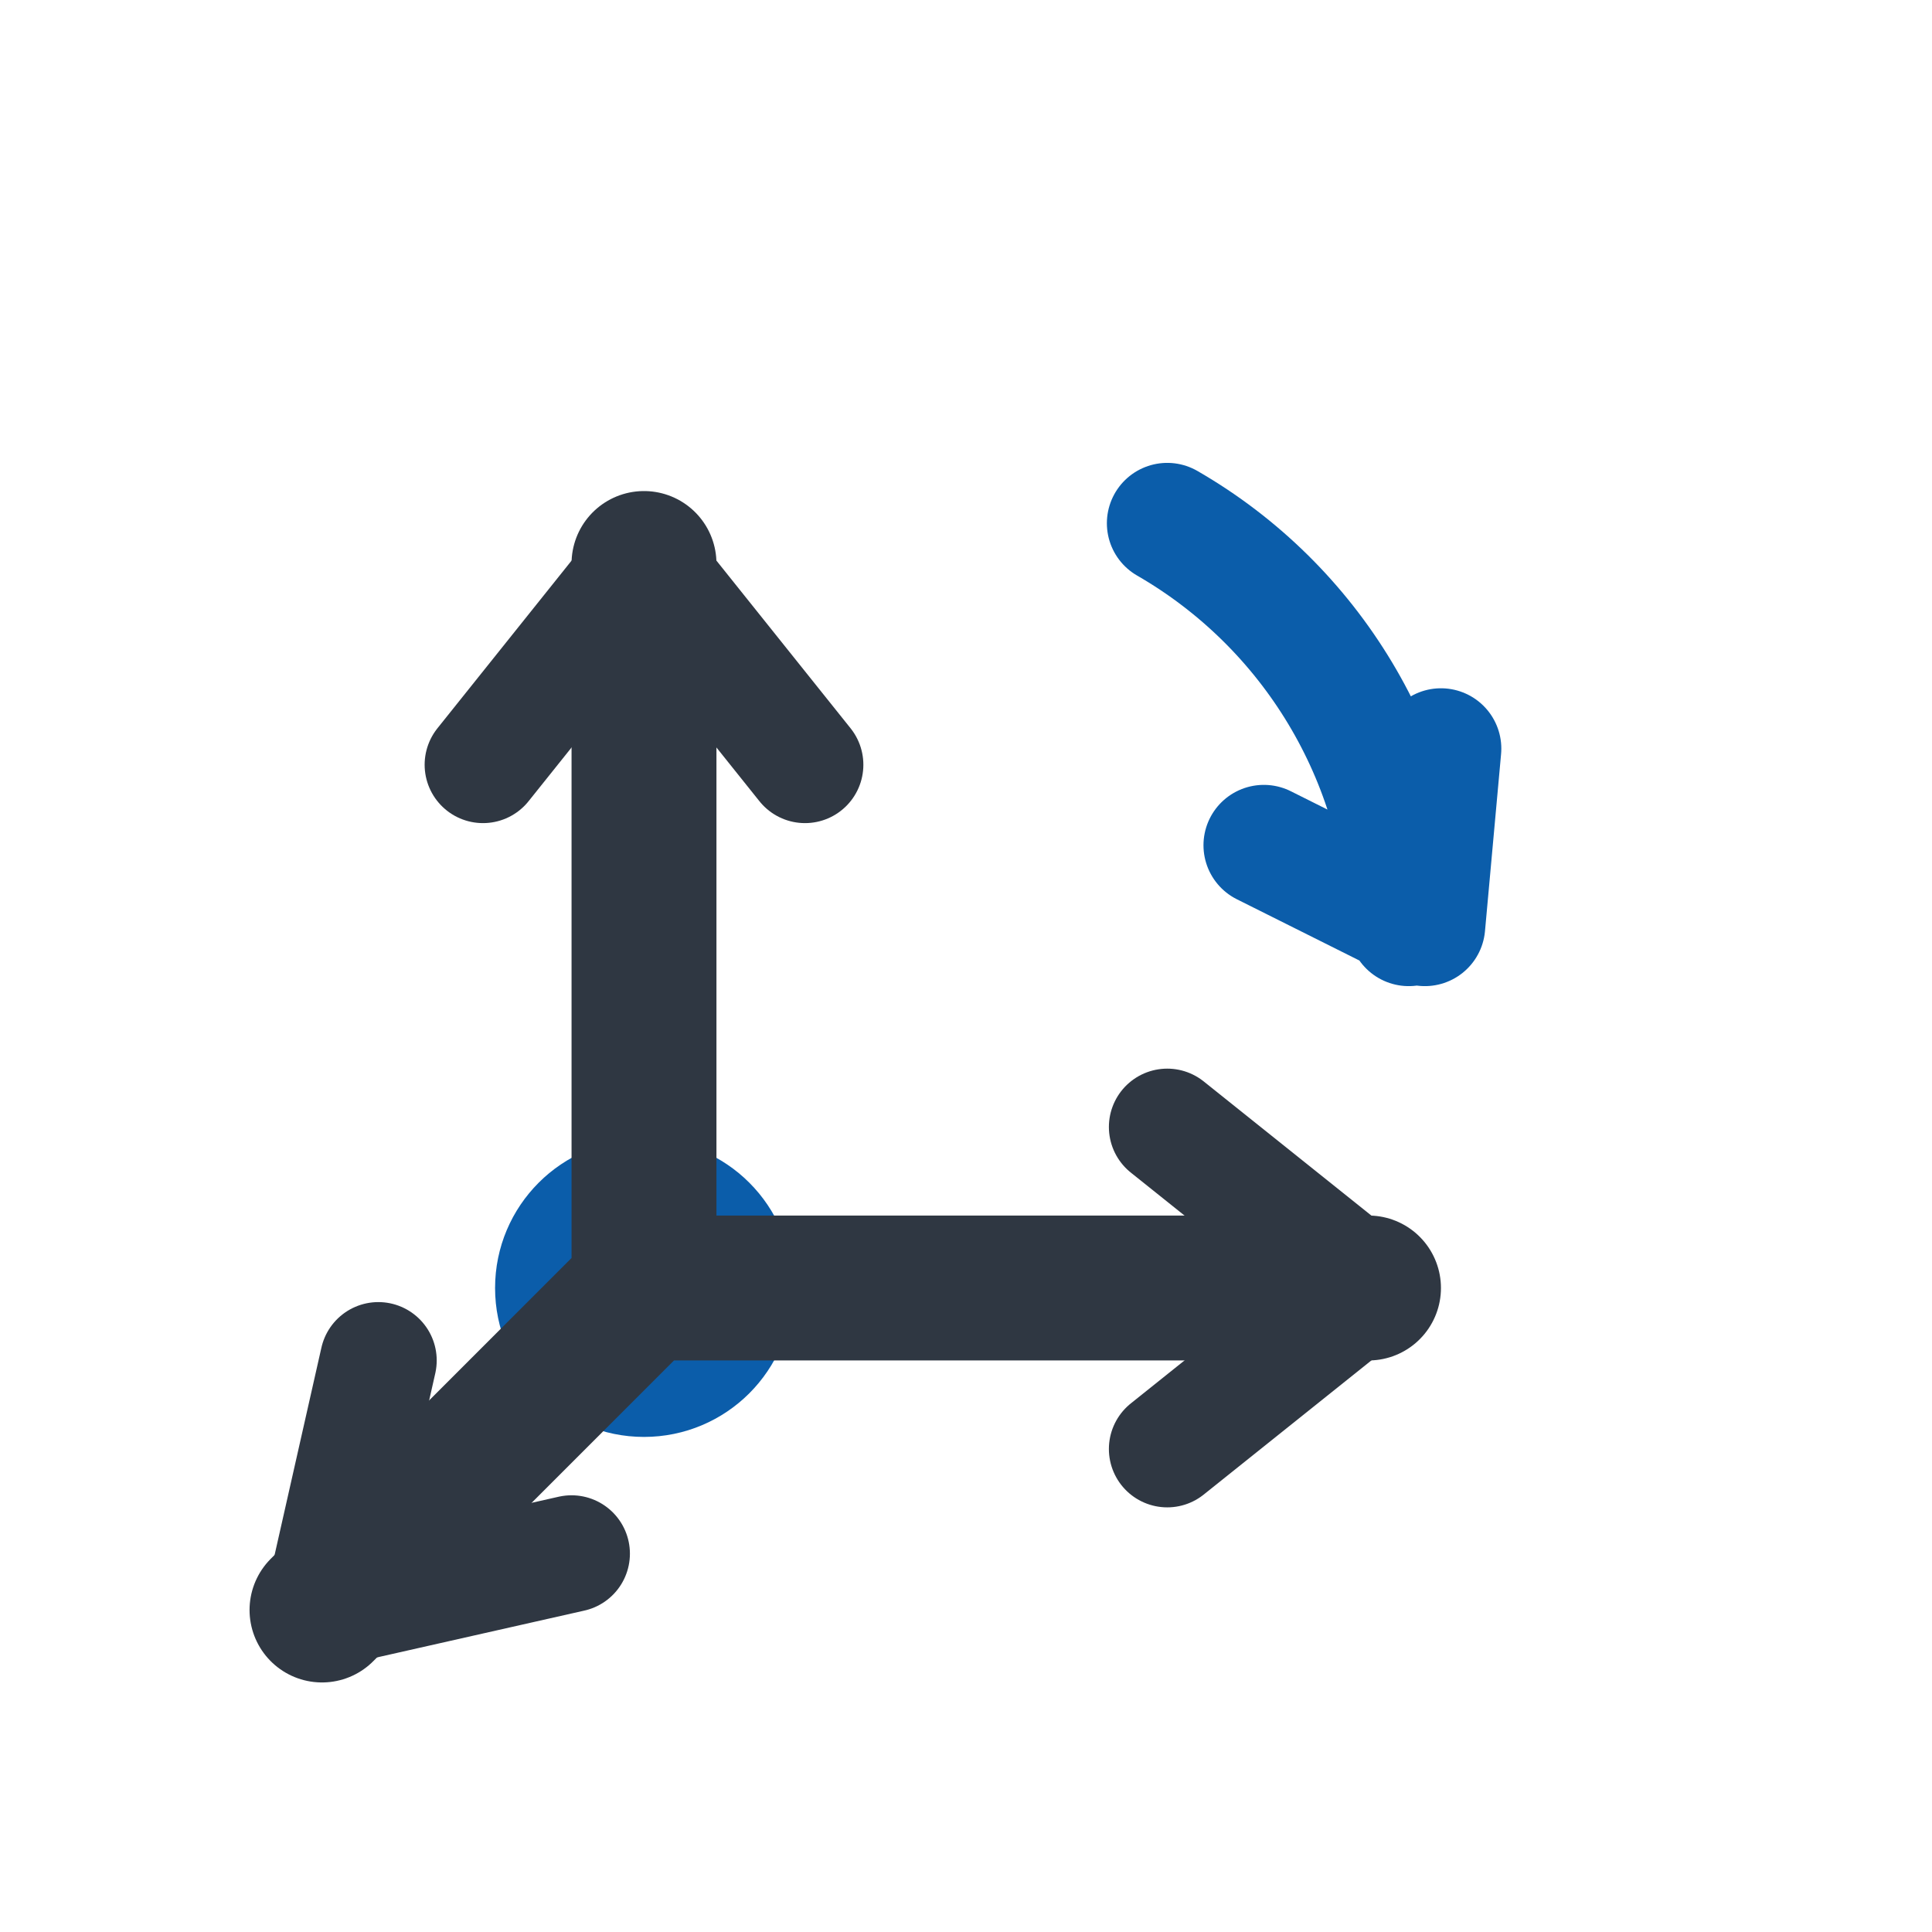
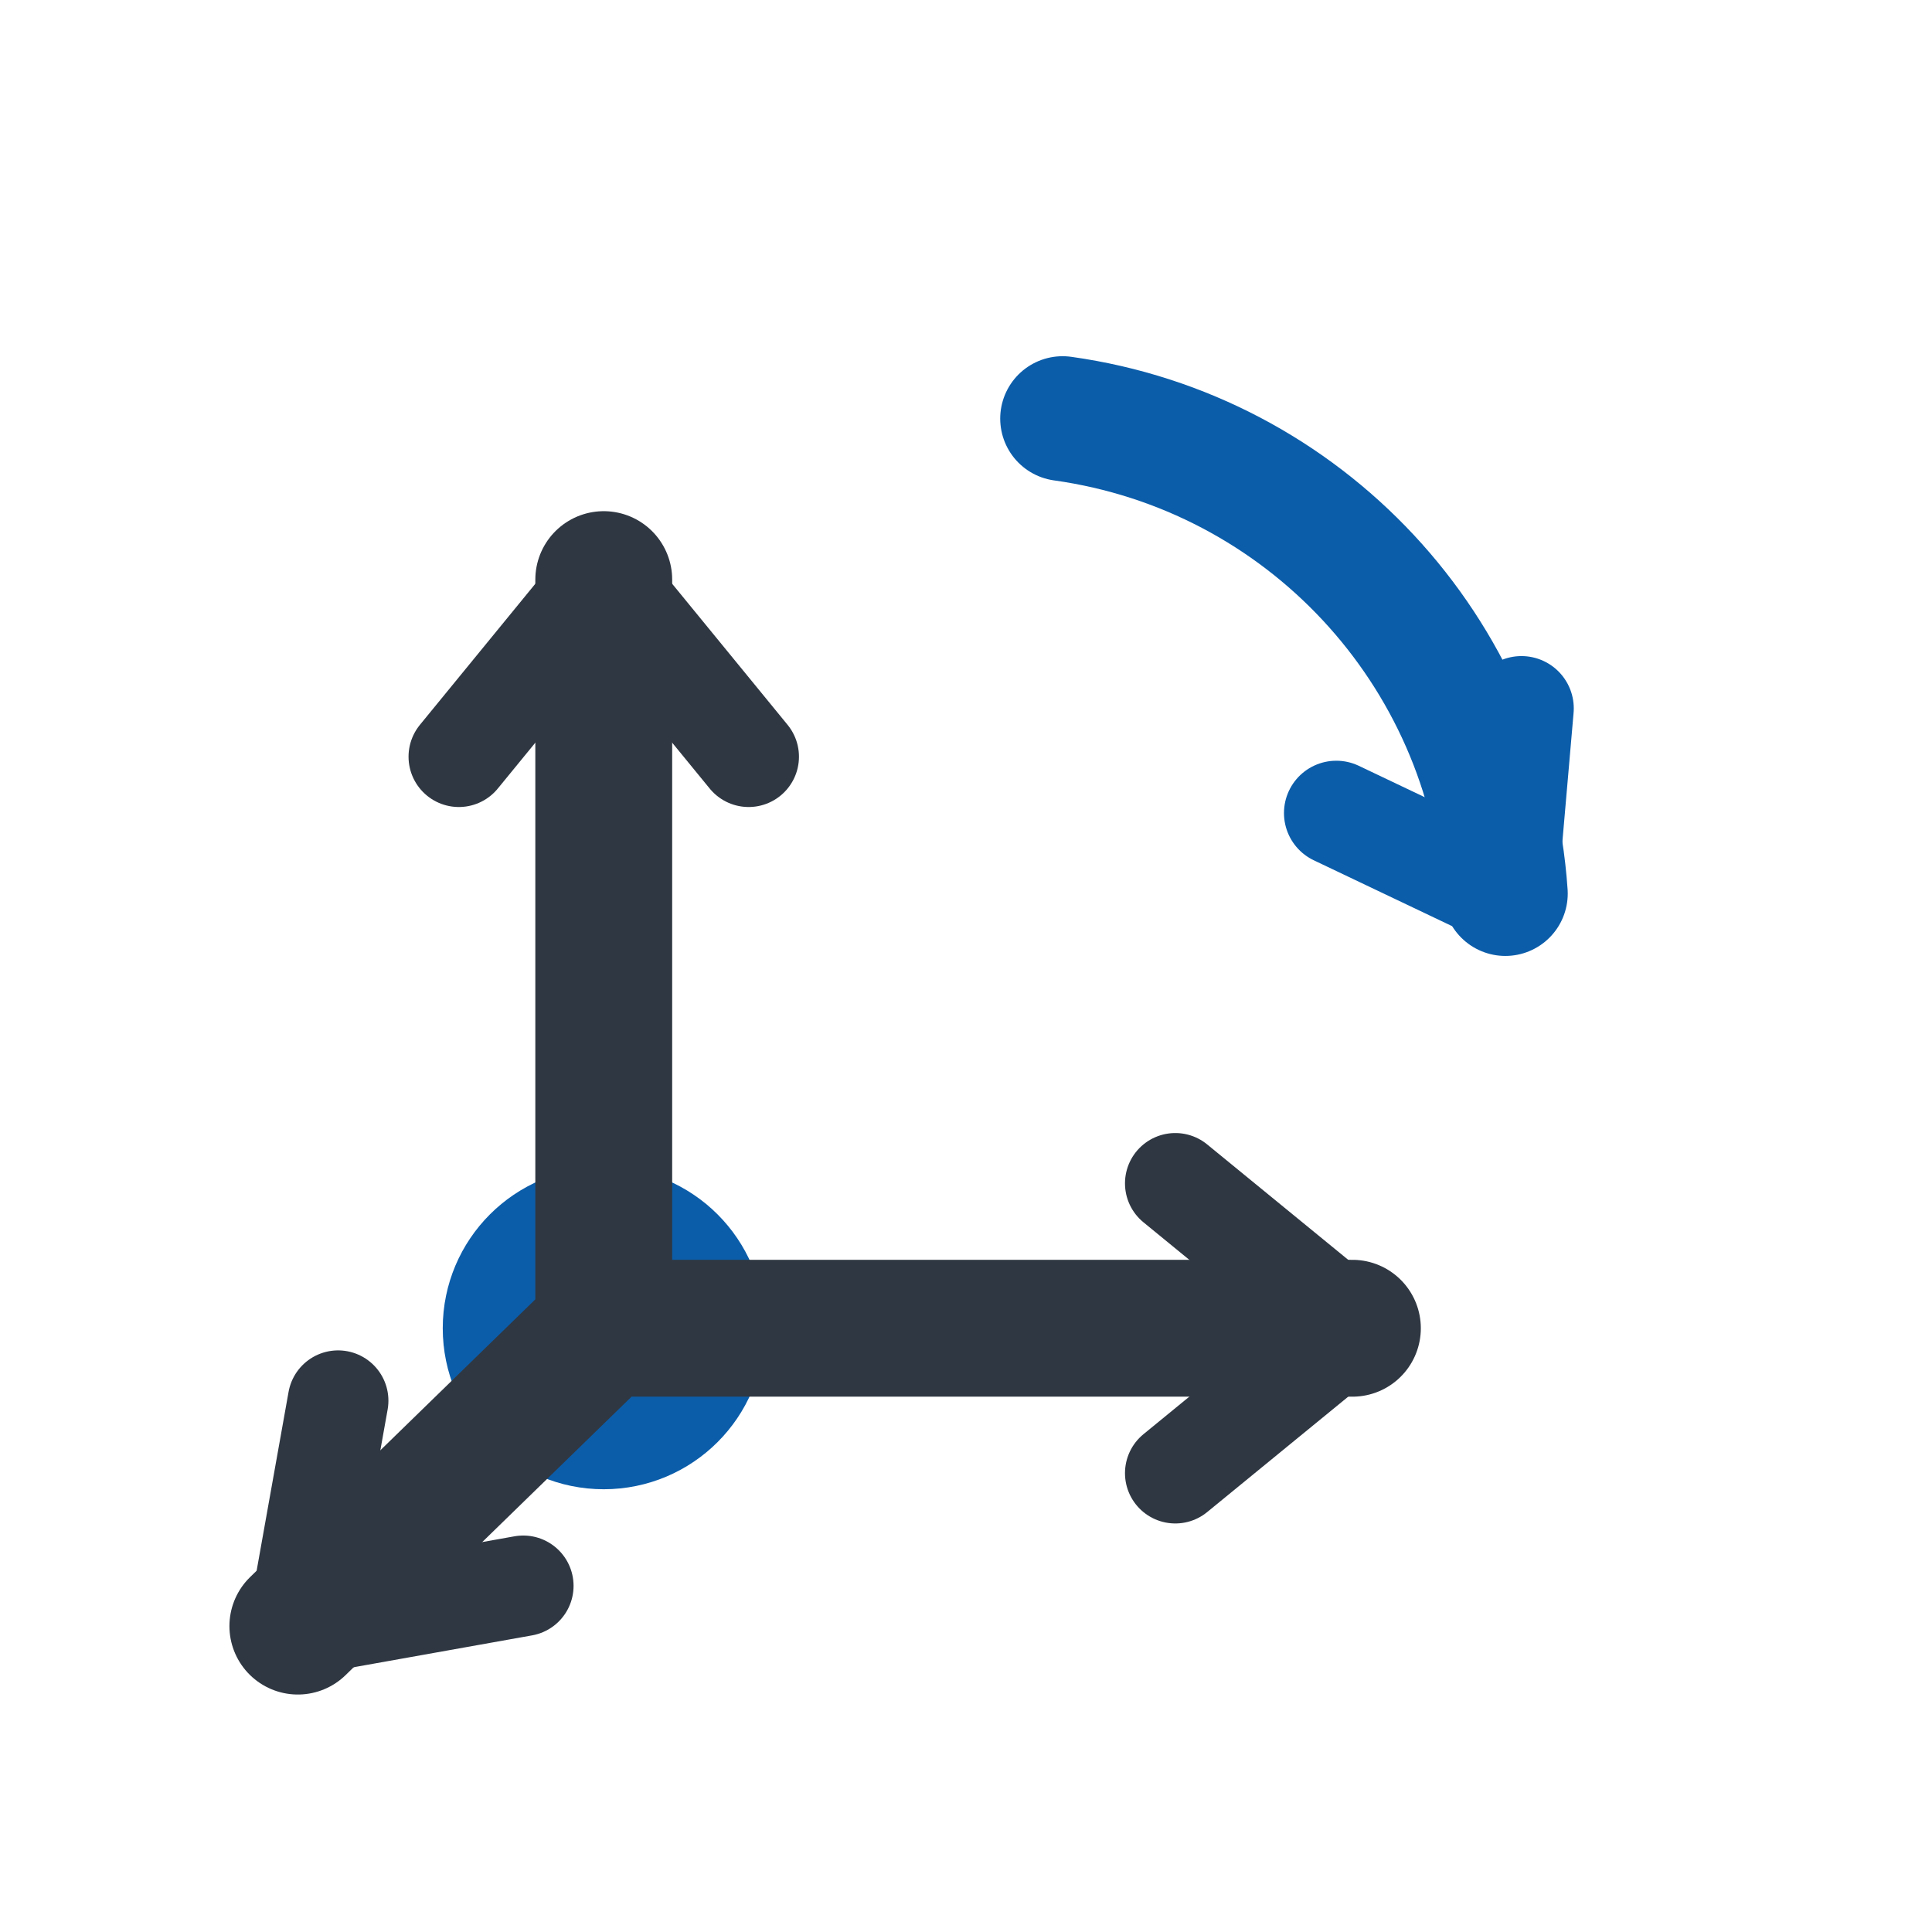
<svg xmlns="http://www.w3.org/2000/svg" width="24" height="24" viewBox="0 0 24 24" fill="none" stroke-linecap="round" stroke-linejoin="round">
-   <circle cx="8" cy="16" r="1.35" fill="#0B5DAA" stroke="#0B5DAA" />
-   <path d="M8 16h9M8 16V7M8 16l-4 4" stroke="#2F3742" stroke-width="1.8" />
-   <path d="m17 16-2.5-2m2.5 2-2.5 2M8 7 6 9.5M8 7l2 2.5M4 20l.7-3.1M4 20l3.1-.7" stroke="#2F3742" stroke-width="1.45" />
-   <path d="M14.5 6.5a6 6 0 0 1 3 5m.2 0-2-1m2 1 .2-2.2" stroke="#0B5DAA" stroke-width="1.5" />
+   <circle cx="7.5" cy="16.5" r="1.5" fill="#0B5DAA" stroke="#0B5DAA" />
+   <path d="M7.5 16.5h9.3M7.5 16.5V7.2M7.5 16.5 3.7 20.2" stroke="#2F3742" stroke-width="1.7" />
+   <path d="m16.8 16.5-2.2-1.8m2.2 1.8-2.2 1.8M7.5 7.2 5.7 9.4M7.5 7.2l1.8 2.2M3.7 20.2l.5-2.8m-.5 2.8 2.8-.5" stroke="#2F3742" stroke-width="1.25" />
+   <path d="M13.2 5.2a6.4 6.4 0 0 1 5.5 5.9" stroke="#0B5DAA" stroke-width="1.55" />
+   <path d="m18.7 11.1-2.1-1m2.1 1 .2-2.3" stroke="#0B5DAA" stroke-width="1.3" />
</svg>
